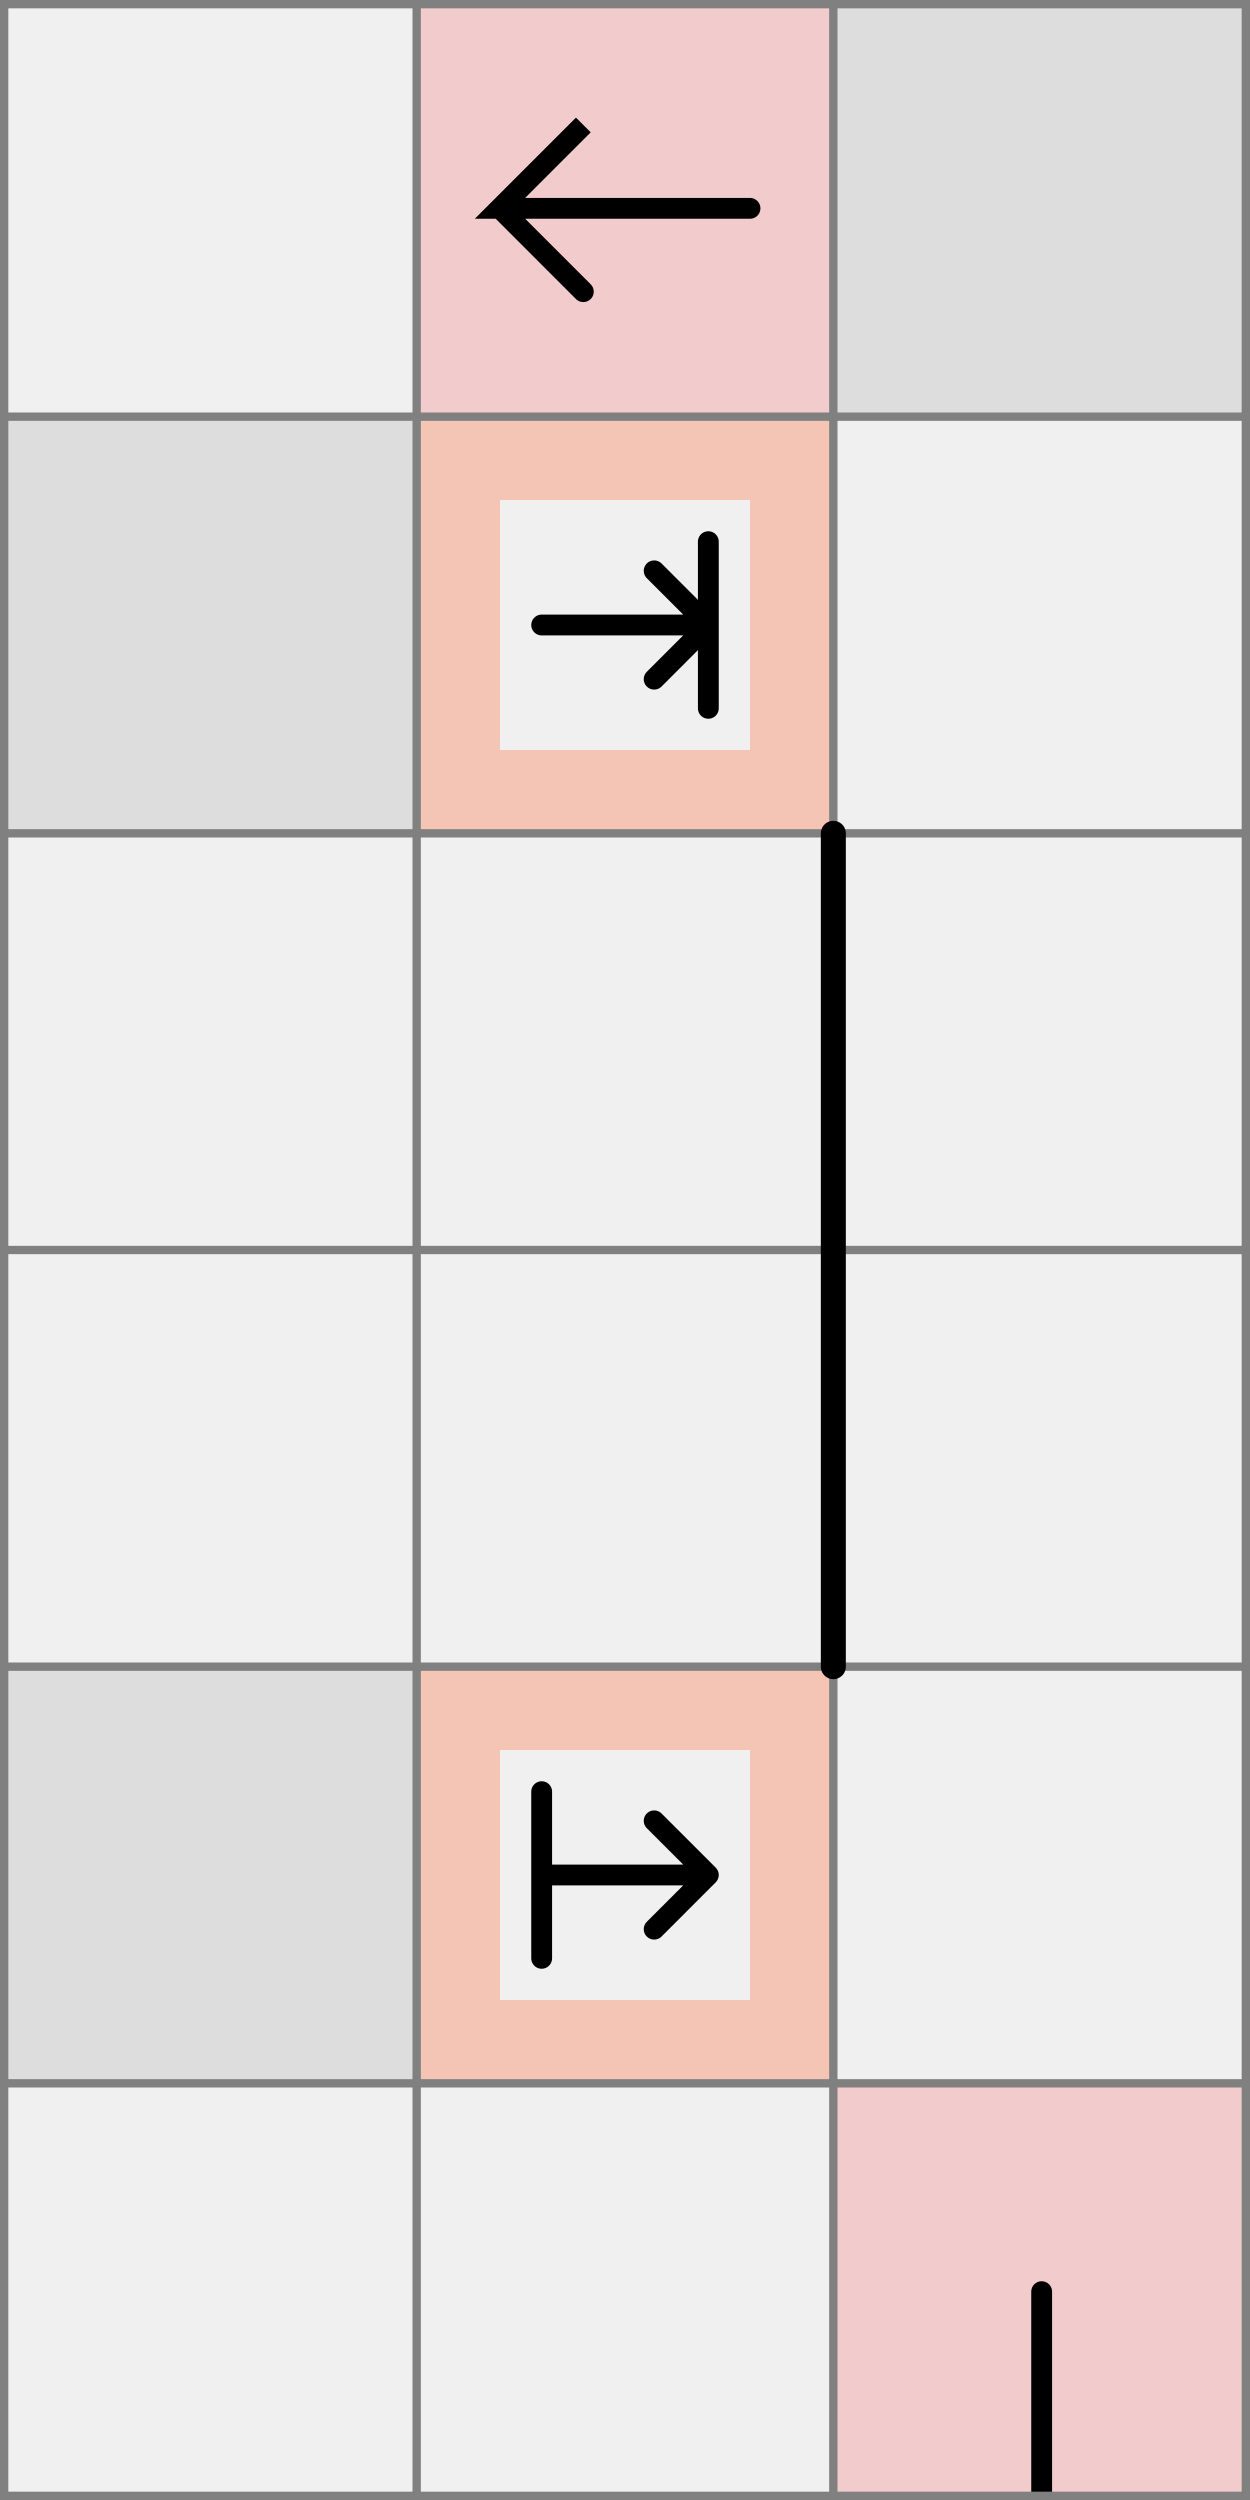
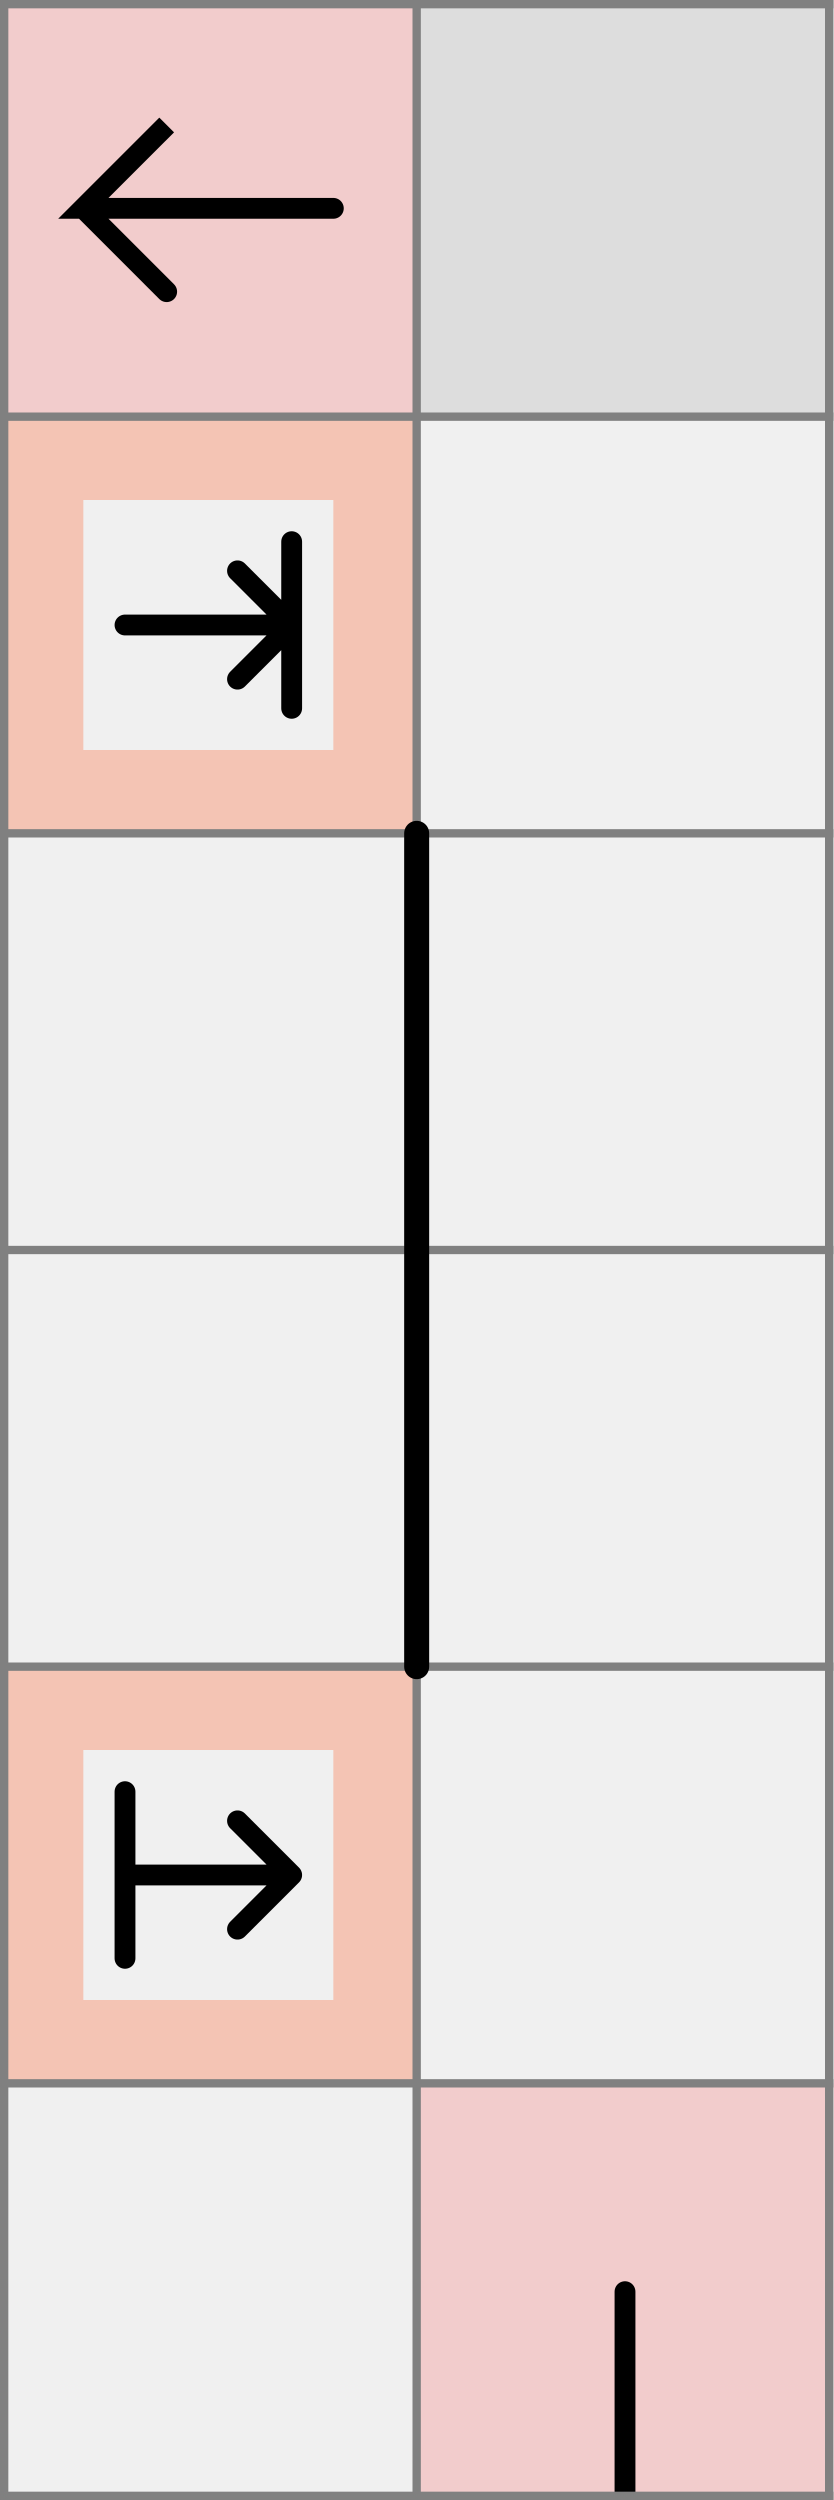
- <svg xmlns="http://www.w3.org/2000/svg" viewBox="0 0 3 6">
+ <svg xmlns="http://www.w3.org/2000/svg" viewBox="0 0 2 6">
  <style>
		svg { background-color: white; }
	</style>
-   <path d="M 2 5 h 1 v 1 h -1 z" fill="#ff0000" fill-opacity="0.15" />
-   <path d="M 2.5 6 v -0.5" fill="white" fill-opacity="0" stroke="black" stroke-width="0.05" stroke-linecap="round" />
-   <path d="M 2 6 h 1 v 1 h -1 z" fill="#ff0000" fill-opacity="0.15" />
-   <path d="M 2.5 6 v 0.5" fill="white" fill-opacity="0" stroke="black" stroke-width="0.05" stroke-linecap="round" />
-   <path d="M 1 0 h 1 v 1 h -1 z" fill="#ff0000" fill-opacity="0.15" />
-   <path d="M 1.8 0.5 h -0.6 l 0.2 -0.2 l -0.2 0.2 l 0.2 0.2" fill="white" fill-opacity="0" stroke="black" stroke-width="0.05" stroke-linecap="round" />
-   <path d="M 2 0 h 1 v 1 h -1 z" fill="#dddddd" fill-opacity="1" />
-   <path d="M 0 1 h 1 v 1 h -1 z" fill="#dddddd" fill-opacity="1" />
-   <path d="M 0 4 h 1 v 1 h -1 z" fill="#dddddd" fill-opacity="1" />
-   <path d="M 1 4 h 1 v 1 h -1 v -0.8 h 0.2 v 0.6 h 0.6 v -0.6 h -0.8 z" fill="#FF4000" fill-opacity="0.25" />
-   <path d="M 1.3 4.3 v 0.4 v -0.2 h 0.4 l -0.13 -0.13 l 0.13 0.13 l -0.13 0.13" fill="white" fill-opacity="0" stroke="black" stroke-width="0.05" stroke-linecap="round" stroke-linejoin="round" />
-   <path d="M 1 1 h 1 v 1 h -1 v -0.8 h 0.2 v 0.6 h 0.6 v -0.6 h -0.8 z" fill="#FF4000" fill-opacity="0.25" />
-   <path d="M 1.3 1.5 h 0.4 l -0.13 -0.13 l 0.13 0.13 l -0.13 0.13 l 0.13 -0.13 v 0.2 v -0.4" fill="white" fill-opacity="0" stroke="black" stroke-width="0.05" stroke-linecap="round" stroke-linejoin="round" />
+   <path d="M 1 5 h 1 v 1 h -1 z" fill="#ff0000" fill-opacity="0.15" />
+   <path d="M 1.5 6 v -0.5" fill="white" fill-opacity="0" stroke="black" stroke-width="0.05" stroke-linecap="round" />
+   <path d="M 1 6 h 1 v 1 h -1 z" fill="#ff0000" fill-opacity="0.15" />
+   <path d="M 1.5 6 v 0.5" fill="white" fill-opacity="0" stroke="black" stroke-width="0.05" stroke-linecap="round" />
+   <path d="M 0 0 h 1 v 1 h -1 z" fill="#ff0000" fill-opacity="0.15" />
+   <path d="M 0.8 0.5 h -0.6 l 0.2 -0.2 l -0.2 0.2 l 0.2 0.2" fill="white" fill-opacity="0" stroke="black" stroke-width="0.05" stroke-linecap="round" />
+   <path d="M 1 0 h 1 v 1 h -1 z" fill="#dddddd" fill-opacity="1" />
+   <path d="M 0 4 h 1 v 1 h -1 v -0.8 h 0.2 v 0.6 h 0.6 v -0.6 h -0.8 z" fill="#FF4000" fill-opacity="0.25" />
+   <path d="M 0.3 4.3 v 0.4 v -0.2 h 0.4 l -0.13 -0.13 l 0.13 0.13 l -0.13 0.13" fill="white" fill-opacity="0" stroke="black" stroke-width="0.05" stroke-linecap="round" stroke-linejoin="round" />
+   <path d="M 0 1 h 1 v 1 h -1 v -0.8 h 0.2 v 0.6 h 0.6 v -0.6 h -0.8 z" fill="#FF4000" fill-opacity="0.25" />
+   <path d="M 0.3 1.5 h 0.4 l -0.13 -0.13 l 0.13 0.13 l -0.13 0.13 l 0.13 -0.13 v 0.2 v -0.4" fill="white" fill-opacity="0" stroke="black" stroke-width="0.05" stroke-linecap="round" stroke-linejoin="round" />
  <path fill="transparent" stroke="gray" stroke-width="0.02" d="M 0.01 0 v 6" />
  <path fill="transparent" stroke="gray" stroke-width="0.02" d="M 1 0 v 6" />
-   <path fill="transparent" stroke="gray" stroke-width="0.02" d="M 2 0 v 6" />
-   <path fill="transparent" stroke="gray" stroke-width="0.02" d="M 2.99 0 v 6" />
-   <path fill="transparent" stroke="gray" stroke-width="0.02" d="M 0 0.01 h 3" />
-   <path fill="transparent" stroke="gray" stroke-width="0.02" d="M 0 1 h 3" />
-   <path fill="transparent" stroke="gray" stroke-width="0.02" d="M 0 2 h 3" />
-   <path fill="transparent" stroke="gray" stroke-width="0.02" d="M 0 3 h 3" />
-   <path fill="transparent" stroke="gray" stroke-width="0.02" d="M 0 4 h 3" />
-   <path fill="transparent" stroke="gray" stroke-width="0.02" d="M 0 5 h 3" />
-   <path fill="transparent" stroke="gray" stroke-width="0.02" d="M 0 5.99 h 3" />
-   <path fill="transparent" stroke="black" stroke-width="0.06" stroke-linecap="round" d="M 2 2 v 2" />
+   <path fill="transparent" stroke="gray" stroke-width="0.02" d="M 1.99 0 v 6" />
+   <path fill="transparent" stroke="gray" stroke-width="0.02" d="M 0 0.01 h 2" />
+   <path fill="transparent" stroke="gray" stroke-width="0.02" d="M 0 1 h 2" />
+   <path fill="transparent" stroke="gray" stroke-width="0.02" d="M 0 2 h 2" />
+   <path fill="transparent" stroke="gray" stroke-width="0.02" d="M 0 3 h 2" />
+   <path fill="transparent" stroke="gray" stroke-width="0.02" d="M 0 4 h 2" />
+   <path fill="transparent" stroke="gray" stroke-width="0.02" d="M 0 5 h 2" />
+   <path fill="transparent" stroke="gray" stroke-width="0.02" d="M 0 5.99 h 2" />
+   <path fill="transparent" stroke="black" stroke-width="0.06" stroke-linecap="round" d="M 1 2 v 2" />
</svg>
